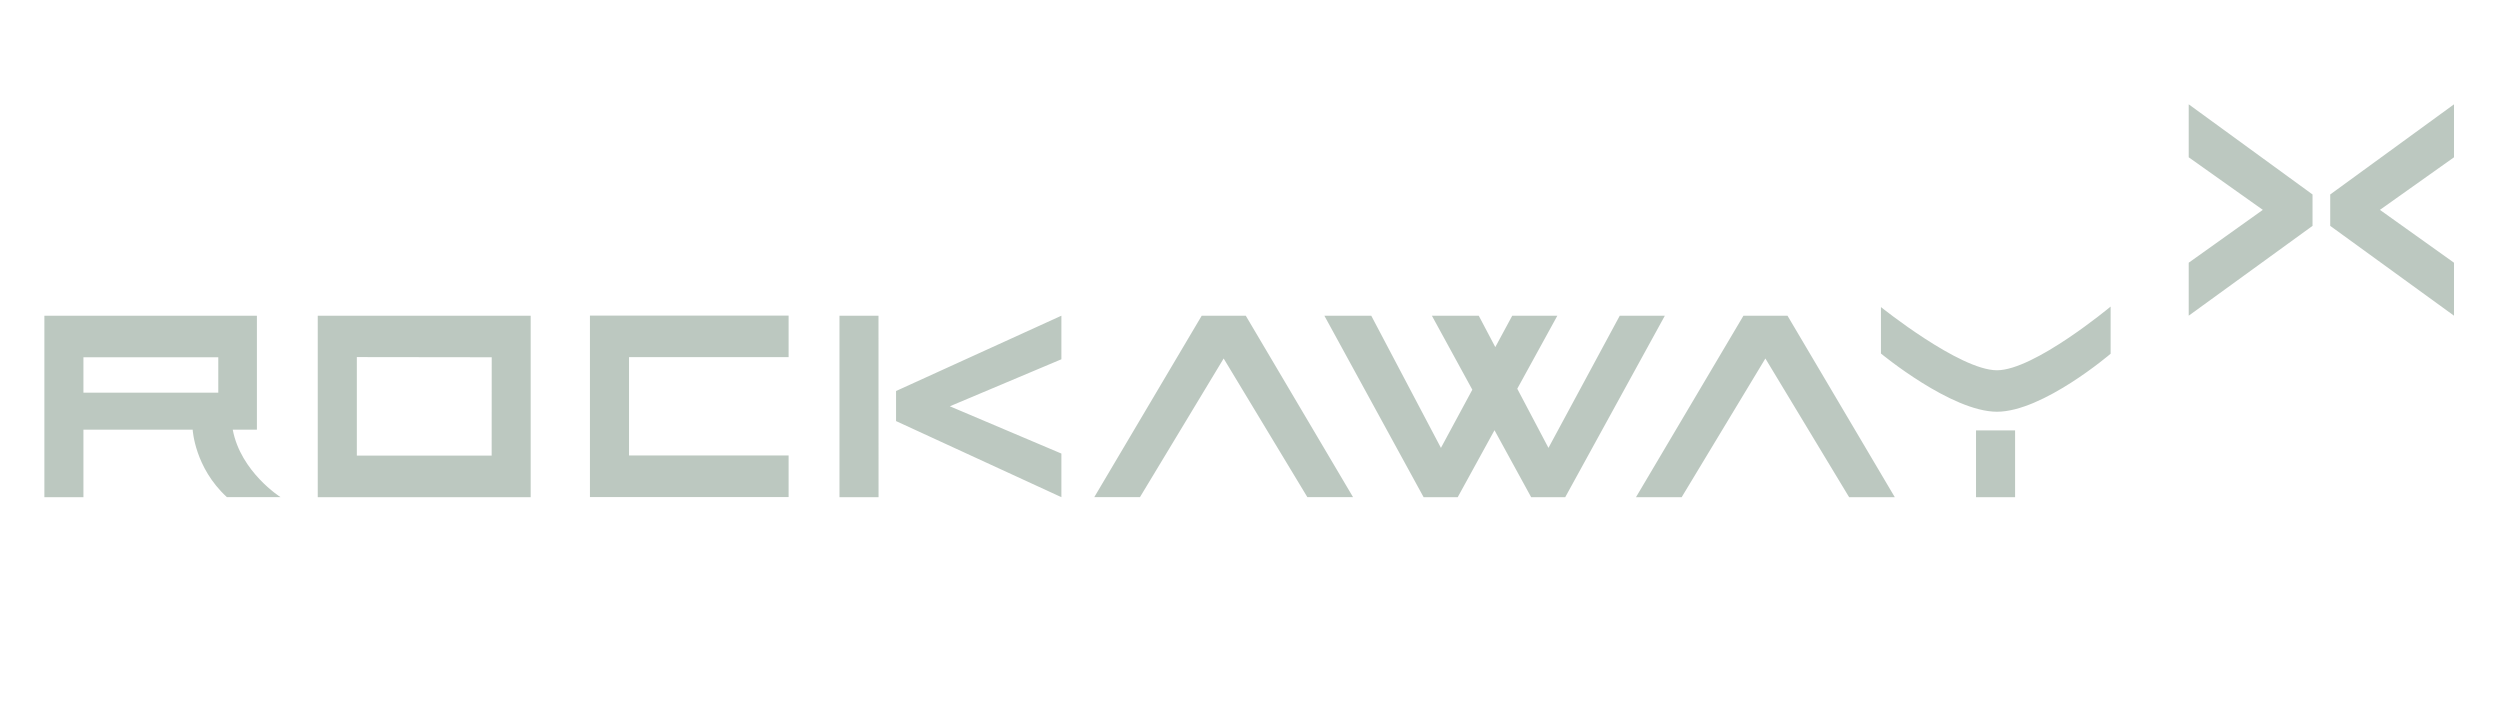
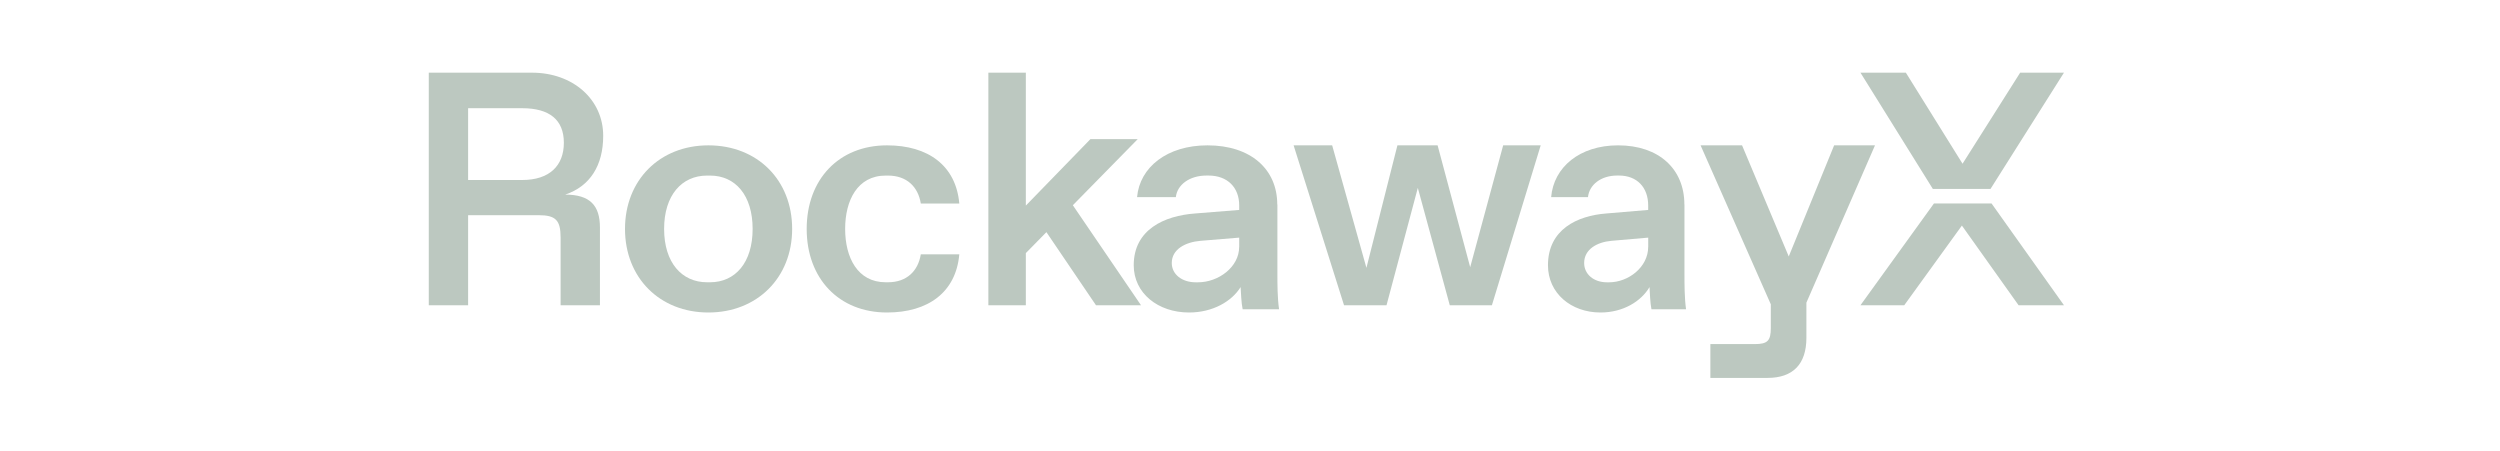
- <svg xmlns="http://www.w3.org/2000/svg" width="169" height="48" viewBox="0 0 169 48" fill="none">
-   <path d="M133.579 29.096H136.22V33.609H133.579V29.096ZM134.995 25.03C132.473 25.03 127.152 20.758 127.152 20.758V23.898C127.152 23.898 131.909 27.833 134.995 27.833C138.099 27.833 142.678 23.913 142.678 23.913V20.725C142.678 20.725 137.512 25.03 134.995 25.03ZM60.573 28.465L71.75 33.609V30.661L64.21 27.465L71.75 24.287V21.342L60.573 26.432V28.465ZM84.214 21.342H81.236L73.973 33.607H77.061L82.719 24.234L88.378 33.607H91.466L84.214 21.342ZM120.835 21.342H117.857L110.592 33.611H113.68L119.34 24.234L125.001 33.611H128.089L120.835 21.342ZM109.495 21.342L104.676 30.277L102.567 26.278L105.277 21.342H102.227L101.082 23.464L99.964 21.342H96.795L99.529 26.344L97.407 30.277L92.697 21.342H89.527L96.236 33.609H98.542L101.028 29.082L103.506 33.609H105.81L112.544 21.342H109.495ZM21.48 33.609H35.874V21.342H21.48V33.609ZM33.24 24.151L33.236 30.797H24.122V24.139L33.24 24.151ZM39.88 33.601H53.31V30.791H42.522V24.143H53.31V21.335H39.88V33.601ZM56.748 21.342V33.609H59.39L59.386 21.342H56.748ZM13.025 29.045C13.025 29.045 13.155 31.608 15.337 33.605H18.962C18.962 33.605 16.27 31.904 15.733 29.045H17.367V21.342H3V33.609H5.64V29.045H13.025ZM5.64 24.151L14.756 24.149V26.544H5.64V24.151Z" fill="#BCC8C0" />
-   <path d="M165.891 7.052L157.523 13.146V15.269L165.891 21.341V17.76L160.883 14.187L165.891 10.633V7.052ZM147.957 10.633L152.967 14.187L147.957 17.76V21.341L156.327 15.269V13.146L147.957 7.052V10.633Z" fill="#BCC8C0" />
+ <svg xmlns="http://www.w3.org/2000/svg" width="344" height="62" viewBox="0 0 344 62" fill="none">
+   <path d="M83 18.686C83 13.655 78.805 10 73.21 10H59V42H64.413V29.609H74.113C76.459 29.609 77.138 30.297 77.138 32.675V42H82.552V31.305C82.552 28.288 81.2 26.777 77.768 26.777C81.2 25.635 83 22.753 83 18.686ZM71.858 24.768H64.413V14.89H71.858C75.604 14.89 77.587 16.487 77.587 19.645C77.587 22.802 75.604 24.768 71.858 24.768Z" fill="#BCC8C0" />
+   <path d="M97.475 20C90.778 20 86 24.778 86 31.5C86 38.222 90.778 43 97.475 43C104.172 43 109 38.222 109 31.5C109 24.778 104.223 20 97.475 20ZM97.708 38.84H97.286C93.818 38.84 91.382 36.142 91.382 31.5C91.382 26.858 93.818 24.16 97.286 24.16H97.708C101.176 24.16 103.562 26.858 103.562 31.5C103.562 36.142 101.17 38.84 97.708 38.84Z" fill="#BCC8C0" />
+   <path d="M121.868 24.16H122.19C124.771 24.16 126.337 25.705 126.702 28.005H132C131.542 22.787 127.717 20 122.054 20C115.419 20 111 24.689 111 31.5C111 38.311 115.419 43 122.054 43C127.717 43 131.542 40.213 132 34.995H126.702C126.331 37.295 124.765 38.84 122.19 38.84H121.868C118 38.84 116.292 35.434 116.292 31.5C116.292 27.566 117.994 24.16 121.868 24.16Z" fill="#BCC8C0" />
+   <path d="M156.554 19.141H150.046L141.156 28.288V10H136V42H141.156V34.825L143.985 31.944L150.806 42H157L147.622 28.239L156.554 19.141Z" fill="#BCC8C0" />
+   <path d="M175.751 28.138C175.751 23.27 172.086 20 166.152 20C160.587 20 156.829 23.008 156.461 27.122H161.796C161.983 25.439 163.653 24.155 166.016 24.155H166.296C168.895 24.155 170.515 25.79 170.515 28.269V28.887L164.438 29.375C160.219 29.684 156 31.586 156 36.496C156 40.343 159.34 43 163.61 43C166.901 43 169.5 41.454 170.708 39.504C170.752 40.17 170.802 41.716 170.989 42.554H176C175.77 41.008 175.77 39.017 175.77 37.685V28.132L175.751 28.138ZM170.509 33.976C170.509 36.764 167.636 38.845 164.85 38.845H164.526C162.625 38.845 161.235 37.739 161.235 36.187C161.235 34.285 163.136 33.31 165.18 33.138L170.515 32.698V33.982L170.509 33.976Z" fill="#BCC8C0" />
+   <path d="M202.298 36.767L197.814 20H192.284L188.02 36.856L183.306 20H178L184.938 42H190.785L195.092 25.853L199.489 42H205.287L212 20H206.836L202.298 36.767Z" fill="#BCC8C0" />
+   <path d="M231.77 28.138C231.77 23.27 228.288 20 222.646 20C217.358 20 213.788 23.008 213.438 27.122H218.506C218.684 25.439 220.271 24.155 222.515 24.155H222.781C225.251 24.155 226.79 25.79 226.79 28.269V28.887L221.017 29.375C217.008 29.684 213 31.586 213 36.496C213 40.343 216.173 43 220.229 43C223.356 43 225.825 41.454 226.974 39.504C227.015 40.17 227.063 41.716 227.24 42.554H232C231.782 41.008 231.782 39.017 231.782 37.685V28.132L231.77 28.138ZM226.79 33.976C226.79 36.764 224.061 38.845 221.414 38.845H221.106C219.299 38.845 217.98 37.739 217.98 36.187C217.98 34.285 219.786 33.31 221.727 33.138L226.795 32.698V33.982L226.79 33.976Z" fill="#BCC8C0" />
+   <path d="M252.377 20L246.132 35.288L239.707 20H234L243.663 41.872V45.139C243.663 46.889 243.215 47.347 241.457 47.347H235.347V52H243.21C246.712 52 248.561 50.113 248.561 46.475V41.643L258 20H252.383H252.377Z" fill="#BCC8C0" />
+   <path d="M274.04 28H266.109L256 42H262.026L269.956 31.038L277.755 42H284L274.04 28Z" fill="#BCC8C0" />
+   <path d="M265.962 26H273.891L284 10L277.975 10L270.046 22.528L262.246 10L256 10L265.962 26Z" fill="#BCC8C0" />
</svg>
